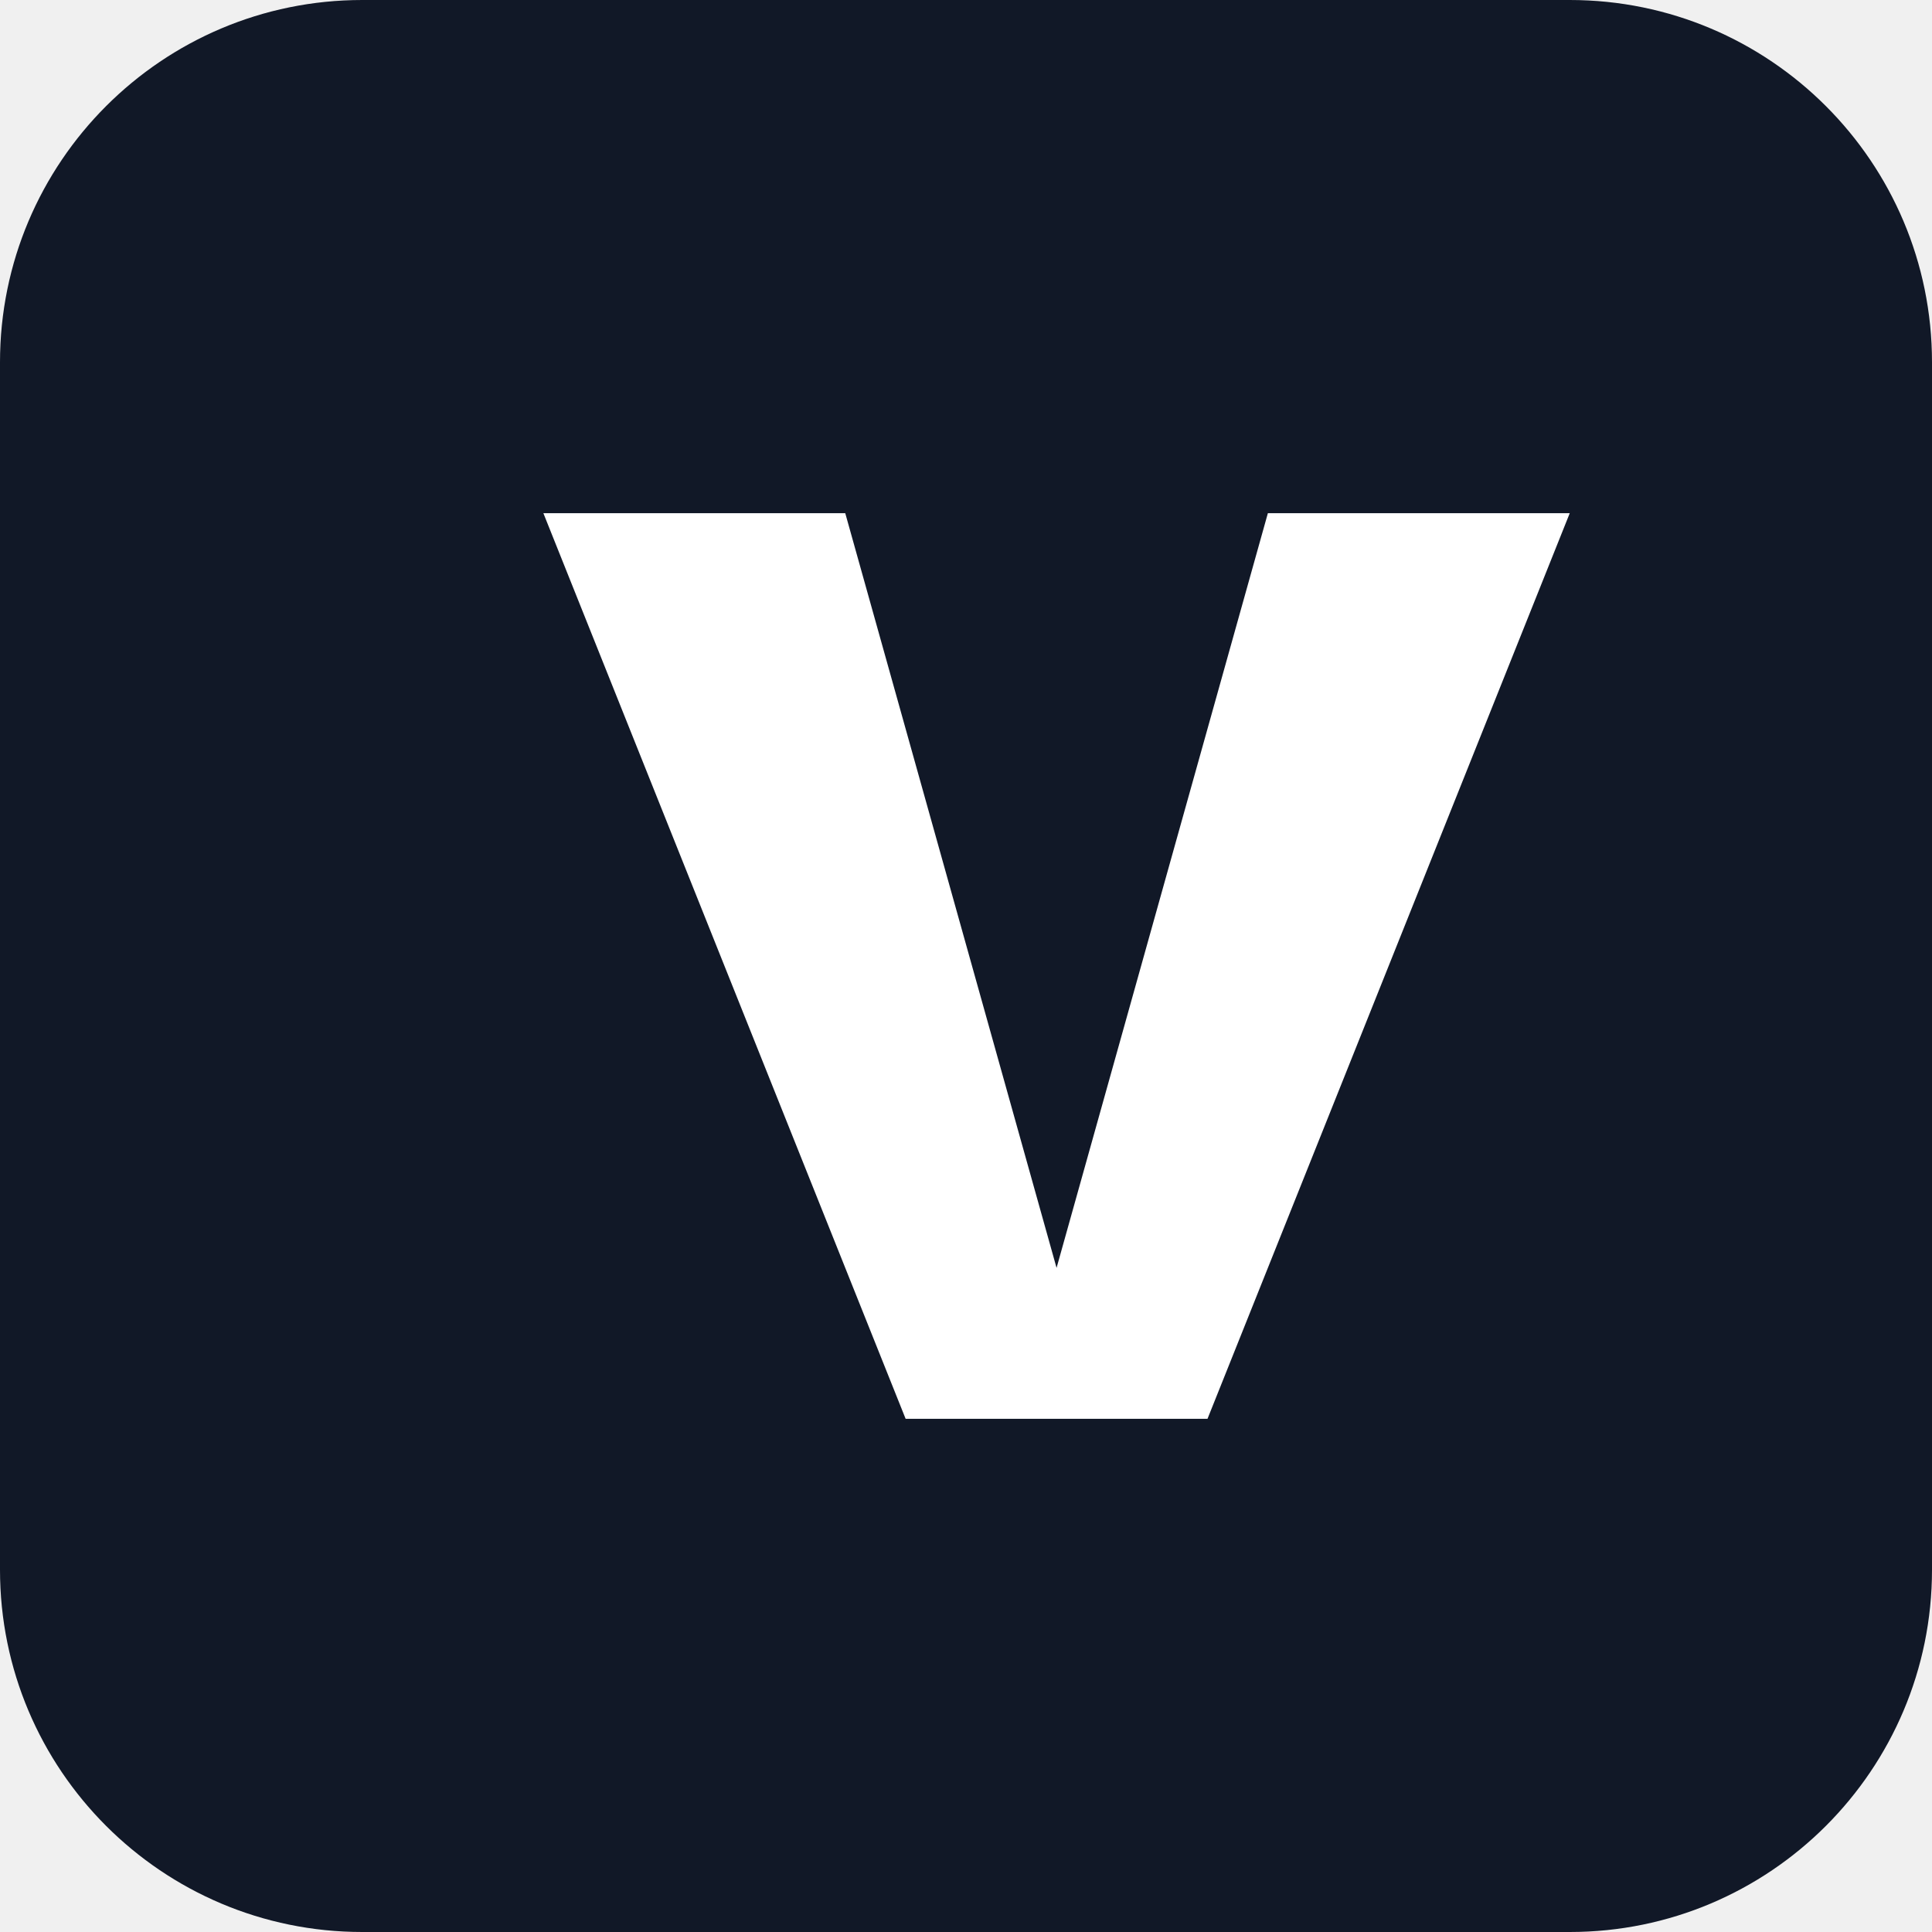
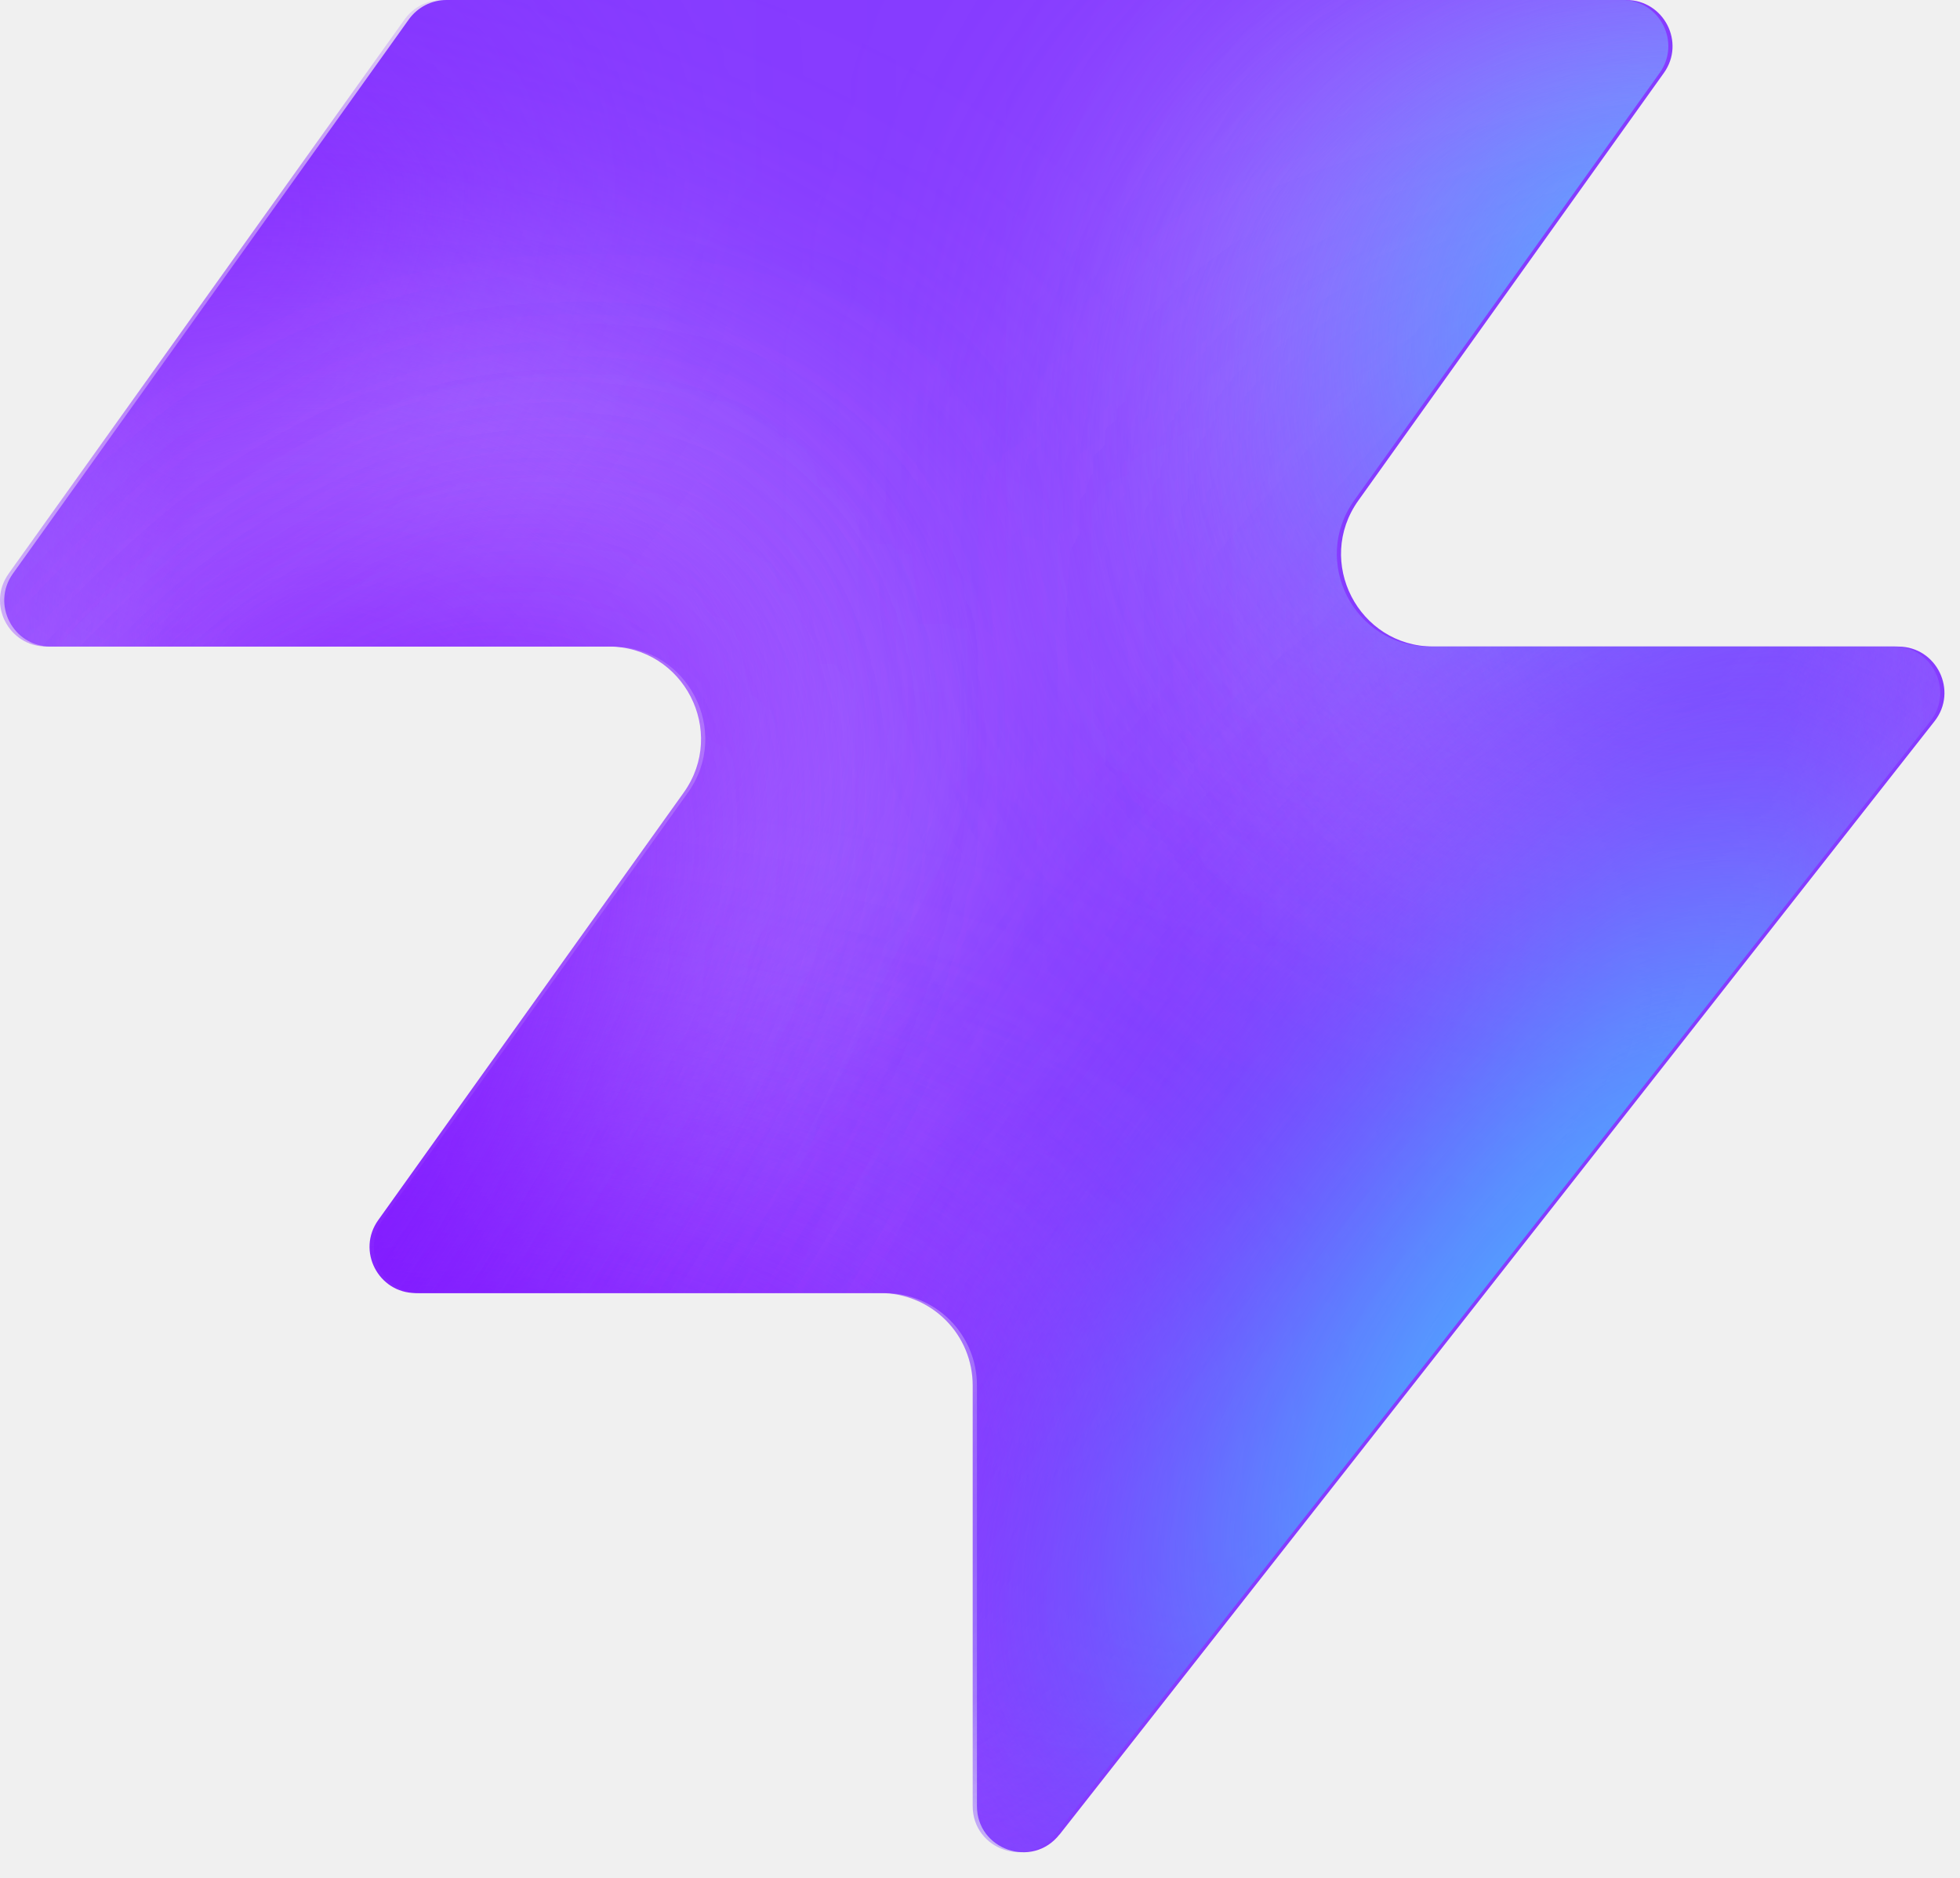
- <svg xmlns="http://www.w3.org/2000/svg" width="64" height="64" viewBox="0 0 64 64">
-   <rect width="64" height="64" rx="12" fill="#111827" />
-   <path d="M18 17h10l7 25 7-25h10L40 47H30L18 17Z" fill="#fff" />
+ <svg xmlns="http://www.w3.org/2000/svg" width="48" height="46" fill="none" viewBox="0 0 48 46">
+   <path fill="#863bff" d="M25.946 44.938c-.664.845-2.021.375-2.021-.698V33.937a2.26 2.26 0 0 0-2.262-2.262H10.287c-.92 0-1.456-1.04-.92-1.788l7.48-10.471c1.07-1.497 0-3.578-1.842-3.578H1.237c-.92 0-1.456-1.04-.92-1.788L10.013.474c.214-.297.556-.474.92-.474h28.894c.92 0 1.456 1.04.92 1.788l-7.48 10.471c-1.07 1.498 0 3.579 1.842 3.579h11.377c.943 0 1.473 1.088.89 1.83L25.947 44.94z" style="fill:#863bff;fill:color(display-p3 .525 .23 1);fill-opacity:1" />
+   <mask id="a" width="48" height="46" x="0" y="0" maskUnits="userSpaceOnUse" style="mask-type:alpha">
+     <path fill="#000" d="M25.842 44.938c-.664.844-2.021.375-2.021-.698V33.937a2.26 2.26 0 0 0-2.262-2.262H10.183c-.92 0-1.456-1.04-.92-1.788l7.48-10.471c1.07-1.498 0-3.579-1.842-3.579H1.133c-.92 0-1.456-1.04-.92-1.787L9.91.473c.214-.297.556-.474.92-.474h28.894c.92 0 1.456 1.04.92 1.788l-7.48 10.471c-1.07 1.498 0 3.578 1.842 3.578h11.377c.943 0 1.473 1.088.89 1.832L25.843 44.94z" style="fill:#000;fill-opacity:1" />
+   </mask>
+   <g mask="url(#a)">
+     <g filter="url(#b)">
+       <ellipse cx="5.508" cy="14.704" fill="#ede6ff" rx="5.508" ry="14.704" style="fill:#ede6ff;fill:color(display-p3 .927 .903 1);fill-opacity:1" transform="matrix(.00324 1 1 -.00324 -4.47 31.516)" />
+     </g>
+     <g filter="url(#c)">
+       <ellipse cx="10.399" cy="29.851" fill="#ede6ff" rx="10.399" ry="29.851" style="fill:#ede6ff;fill:color(display-p3 .927 .903 1);fill-opacity:1" transform="matrix(.00324 1 1 -.00324 -39.328 7.883)" />
+     </g>
+     <g filter="url(#d)">
+       <ellipse cx="5.508" cy="30.487" fill="#7e14ff" rx="5.508" ry="30.487" style="fill:#7e14ff;fill:color(display-p3 .492 .077 1);fill-opacity:1" transform="rotate(89.814 -25.913 -14.639)scale(1 -1)" />
+     </g>
+     <g filter="url(#e)">
+       <ellipse cx="5.508" cy="30.599" fill="#7e14ff" rx="5.508" ry="30.599" style="fill:#7e14ff;fill:color(display-p3 .492 .077 1);fill-opacity:1" transform="rotate(89.814 -32.644 -3.334)scale(1 -1)" />
+     </g>
+     <g filter="url(#f)">
+       <ellipse cx="5.508" cy="30.599" fill="#7e14ff" rx="5.508" ry="30.599" style="fill:#7e14ff;fill:color(display-p3 .492 .077 1);fill-opacity:1" transform="matrix(.00324 1 1 -.00324 -34.34 30.47)" />
+     </g>
+     <g filter="url(#g)">
+       <ellipse cx="14.072" cy="22.078" fill="#ede6ff" rx="14.072" ry="22.078" style="fill:#ede6ff;fill:color(display-p3 .927 .903 1);fill-opacity:1" transform="rotate(93.35 24.506 48.493)scale(-1 1)" />
+     </g>
+     <g filter="url(#h)">
+       <ellipse cx="3.47" cy="21.501" fill="#7e14ff" rx="3.47" ry="21.501" style="fill:#7e14ff;fill:color(display-p3 .492 .077 1);fill-opacity:1" transform="rotate(89.009 28.708 47.59)scale(-1 1)" />
+     </g>
+     <g filter="url(#i)">
+       <ellipse cx="3.47" cy="21.501" fill="#7e14ff" rx="3.47" ry="21.501" style="fill:#7e14ff;fill:color(display-p3 .492 .077 1);fill-opacity:1" transform="rotate(89.009 28.708 47.59)scale(-1 1)" />
+     </g>
+     <g filter="url(#j)">
+       <ellipse cx=".387" cy="8.972" fill="#7e14ff" rx="4.407" ry="29.108" style="fill:#7e14ff;fill:color(display-p3 .492 .077 1);fill-opacity:1" transform="rotate(39.51 .387 8.972)" />
+     </g>
+     <g filter="url(#k)">
+       <ellipse cx="47.523" cy="-6.092" fill="#7e14ff" rx="4.407" ry="29.108" style="fill:#7e14ff;fill:color(display-p3 .492 .077 1);fill-opacity:1" transform="rotate(37.892 47.523 -6.092)" />
+     </g>
+     <g filter="url(#l)">
+       <ellipse cx="41.412" cy="6.333" fill="#47bfff" rx="5.971" ry="9.665" style="fill:#47bfff;fill:color(display-p3 .28 .748 1);fill-opacity:1" transform="rotate(37.892 41.412 6.333)" />
+     </g>
+     <g filter="url(#m)">
+       <ellipse cx="-1.879" cy="38.332" fill="#7e14ff" rx="4.407" ry="29.108" style="fill:#7e14ff;fill:color(display-p3 .492 .077 1);fill-opacity:1" transform="rotate(37.892 -1.88 38.332)" />
+     </g>
+     <g filter="url(#n)">
+       <ellipse cx="-1.879" cy="38.332" fill="#7e14ff" rx="4.407" ry="29.108" style="fill:#7e14ff;fill:color(display-p3 .492 .077 1);fill-opacity:1" transform="rotate(37.892 -1.88 38.332)" />
+     </g>
+     <g filter="url(#o)">
+       <ellipse cx="35.651" cy="29.907" fill="#7e14ff" rx="4.407" ry="29.108" style="fill:#7e14ff;fill:color(display-p3 .492 .077 1);fill-opacity:1" transform="rotate(37.892 35.651 29.907)" />
+     </g>
+     <g filter="url(#p)">
+       <ellipse cx="38.418" cy="32.4" fill="#47bfff" rx="5.971" ry="15.297" style="fill:#47bfff;fill:color(display-p3 .28 .748 1);fill-opacity:1" transform="rotate(37.892 38.418 32.4)" />
+     </g>
+   </g>
+   <defs>
+     <filter id="b" width="60.045" height="41.654" x="-19.77" y="16.149" color-interpolation-filters="sRGB" filterUnits="userSpaceOnUse">
+       <feFlood flood-opacity="0" result="BackgroundImageFix" />
+       <feBlend in="SourceGraphic" in2="BackgroundImageFix" result="shape" />
+       <feGaussianBlur result="effect1_foregroundBlur_2002_17158" stdDeviation="7.659" />
+     </filter>
+     <filter id="c" width="90.34" height="51.437" x="-54.613" y="-7.533" color-interpolation-filters="sRGB" filterUnits="userSpaceOnUse">
+       <feFlood flood-opacity="0" result="BackgroundImageFix" />
+       <feBlend in="SourceGraphic" in2="BackgroundImageFix" result="shape" />
+       <feGaussianBlur result="effect1_foregroundBlur_2002_17158" stdDeviation="7.659" />
+     </filter>
+     <filter id="d" width="79.355" height="29.4" x="-49.64" y="2.03" color-interpolation-filters="sRGB" filterUnits="userSpaceOnUse">
+       <feFlood flood-opacity="0" result="BackgroundImageFix" />
+       <feBlend in="SourceGraphic" in2="BackgroundImageFix" result="shape" />
+       <feGaussianBlur result="effect1_foregroundBlur_2002_17158" stdDeviation="4.596" />
+     </filter>
+     <filter id="e" width="79.579" height="29.4" x="-45.045" y="20.029" color-interpolation-filters="sRGB" filterUnits="userSpaceOnUse">
+       <feFlood flood-opacity="0" result="BackgroundImageFix" />
+       <feBlend in="SourceGraphic" in2="BackgroundImageFix" result="shape" />
+       <feGaussianBlur result="effect1_foregroundBlur_2002_17158" stdDeviation="4.596" />
+     </filter>
+     <filter id="f" width="79.579" height="29.4" x="-43.513" y="21.178" color-interpolation-filters="sRGB" filterUnits="userSpaceOnUse">
+       <feFlood flood-opacity="0" result="BackgroundImageFix" />
+       <feBlend in="SourceGraphic" in2="BackgroundImageFix" result="shape" />
+       <feGaussianBlur result="effect1_foregroundBlur_2002_17158" stdDeviation="4.596" />
+     </filter>
+     <filter id="g" width="74.749" height="58.852" x="15.756" y="-17.901" color-interpolation-filters="sRGB" filterUnits="userSpaceOnUse">
+       <feFlood flood-opacity="0" result="BackgroundImageFix" />
+       <feBlend in="SourceGraphic" in2="BackgroundImageFix" result="shape" />
+       <feGaussianBlur result="effect1_foregroundBlur_2002_17158" stdDeviation="7.659" />
+     </filter>
+     <filter id="h" width="61.377" height="25.362" x="23.548" y="2.284" color-interpolation-filters="sRGB" filterUnits="userSpaceOnUse">
+       <feFlood flood-opacity="0" result="BackgroundImageFix" />
+       <feBlend in="SourceGraphic" in2="BackgroundImageFix" result="shape" />
+       <feGaussianBlur result="effect1_foregroundBlur_2002_17158" stdDeviation="4.596" />
+     </filter>
+     <filter id="i" width="61.377" height="25.362" x="23.548" y="2.284" color-interpolation-filters="sRGB" filterUnits="userSpaceOnUse">
+       <feFlood flood-opacity="0" result="BackgroundImageFix" />
+       <feBlend in="SourceGraphic" in2="BackgroundImageFix" result="shape" />
+       <feGaussianBlur result="effect1_foregroundBlur_2002_17158" stdDeviation="4.596" />
+     </filter>
+     <filter id="j" width="56.045" height="63.649" x="-27.636" y="-22.853" color-interpolation-filters="sRGB" filterUnits="userSpaceOnUse">
+       <feFlood flood-opacity="0" result="BackgroundImageFix" />
+       <feBlend in="SourceGraphic" in2="BackgroundImageFix" result="shape" />
+       <feGaussianBlur result="effect1_foregroundBlur_2002_17158" stdDeviation="4.596" />
+     </filter>
+     <filter id="k" width="54.814" height="64.646" x="20.116" y="-38.415" color-interpolation-filters="sRGB" filterUnits="userSpaceOnUse">
+       <feFlood flood-opacity="0" result="BackgroundImageFix" />
+       <feBlend in="SourceGraphic" in2="BackgroundImageFix" result="shape" />
+       <feGaussianBlur result="effect1_foregroundBlur_2002_17158" stdDeviation="4.596" />
+     </filter>
+     <filter id="l" width="33.541" height="35.313" x="24.641" y="-11.323" color-interpolation-filters="sRGB" filterUnits="userSpaceOnUse">
+       <feFlood flood-opacity="0" result="BackgroundImageFix" />
+       <feBlend in="SourceGraphic" in2="BackgroundImageFix" result="shape" />
+       <feGaussianBlur result="effect1_foregroundBlur_2002_17158" stdDeviation="4.596" />
+     </filter>
+     <filter id="m" width="54.814" height="64.646" x="-29.286" y="6.009" color-interpolation-filters="sRGB" filterUnits="userSpaceOnUse">
+       <feFlood flood-opacity="0" result="BackgroundImageFix" />
+       <feBlend in="SourceGraphic" in2="BackgroundImageFix" result="shape" />
+       <feGaussianBlur result="effect1_foregroundBlur_2002_17158" stdDeviation="4.596" />
+     </filter>
+     <filter id="n" width="54.814" height="64.646" x="-29.286" y="6.009" color-interpolation-filters="sRGB" filterUnits="userSpaceOnUse">
+       <feFlood flood-opacity="0" result="BackgroundImageFix" />
+       <feBlend in="SourceGraphic" in2="BackgroundImageFix" result="shape" />
+       <feGaussianBlur result="effect1_foregroundBlur_2002_17158" stdDeviation="4.596" />
+     </filter>
+     <filter id="o" width="54.814" height="64.646" x="8.244" y="-2.416" color-interpolation-filters="sRGB" filterUnits="userSpaceOnUse">
+       <feFlood flood-opacity="0" result="BackgroundImageFix" />
+       <feBlend in="SourceGraphic" in2="BackgroundImageFix" result="shape" />
+       <feGaussianBlur result="effect1_foregroundBlur_2002_17158" stdDeviation="4.596" />
+     </filter>
+     <filter id="p" width="39.409" height="43.623" x="18.713" y="10.588" color-interpolation-filters="sRGB" filterUnits="userSpaceOnUse">
+       <feFlood flood-opacity="0" result="BackgroundImageFix" />
+       <feBlend in="SourceGraphic" in2="BackgroundImageFix" result="shape" />
+       <feGaussianBlur result="effect1_foregroundBlur_2002_17158" stdDeviation="4.596" />
+     </filter>
+   </defs>
</svg>
